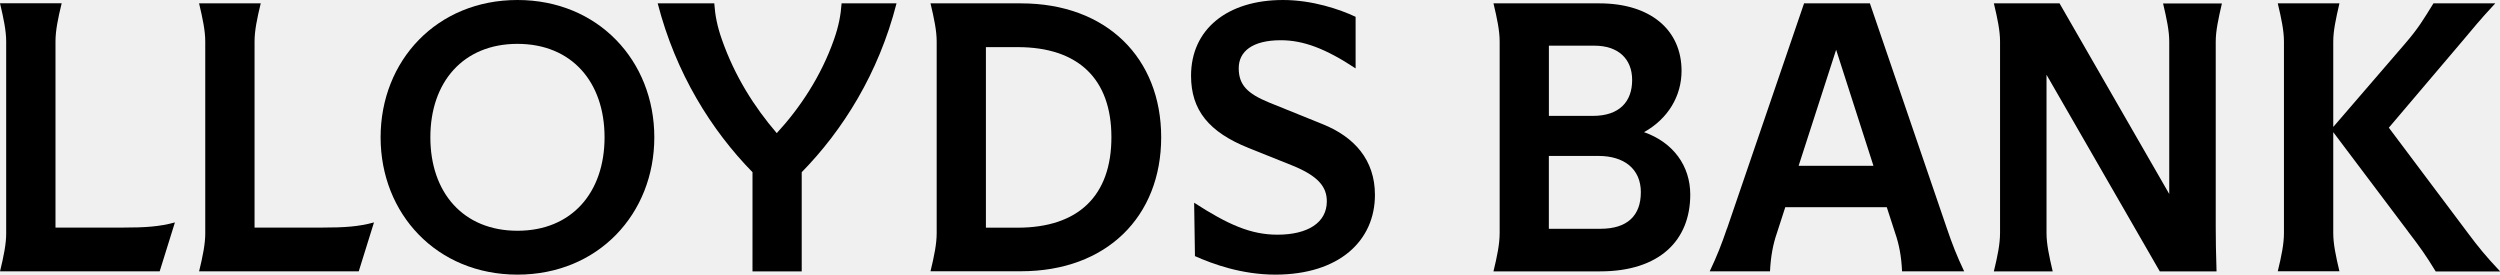
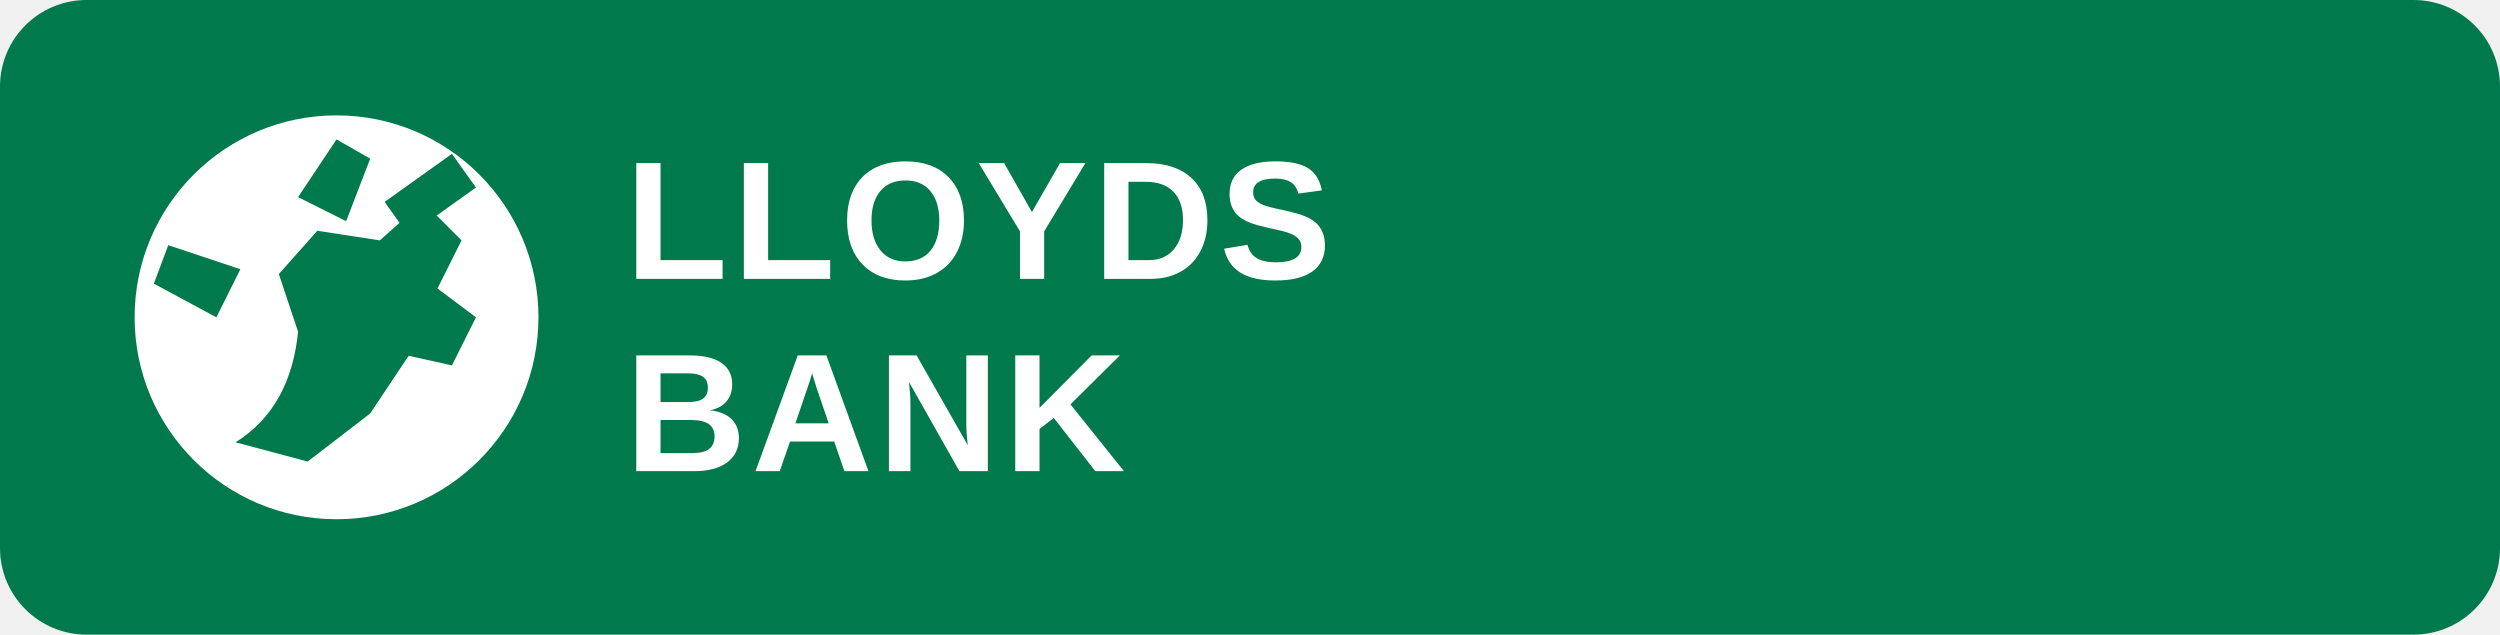
- <svg xmlns="http://www.w3.org/2000/svg" width="132.292mm" height="14.532mm" viewBox="0 0 132.292 14.532" version="1.1" id="svg1">
-   <defs id="defs1" />
-   <g id="layer1" transform="translate(-128.3557,69.51099)">
-     <path d="M 128.683,-57.175 V -67.315 c 0,-0.567 -0.135,-1.216 -0.327,-2.023 h 3.263 c -0.197,0.807 -0.327,1.451 -0.327,2.023 v 9.847 h 3.571 c 1.197,0 1.951,-0.053 2.749,-0.274 l -0.807,2.59 h -8.448 c 0.197,-0.807 0.327,-1.451 0.327,-2.018 z" fill="#000000" id="path3" style="stroke-width:0.481" />
-     <path d="M 139.217,-57.175 V -67.315 c 0,-0.567 -0.135,-1.216 -0.327,-2.018 h 3.263 c -0.197,0.807 -0.327,1.451 -0.327,2.018 v 9.847 h 3.571 c 1.197,0 1.951,-0.053 2.749,-0.274 l -0.807,2.59 h -8.448 c 0.197,-0.807 0.327,-1.451 0.327,-2.018 z" fill="#000000" id="path4" style="stroke-width:0.481" />
-     <path d="m 160.347,-62.245 c 0,-2.927 -1.74,-4.945 -4.609,-4.945 -2.869,0 -4.609,2.018 -4.609,4.945 0,2.927 1.74,4.945 4.609,4.945 2.869,0 4.609,-2.018 4.609,-4.945 z m -11.851,0 c 0,-4.051 2.97,-7.266 7.242,-7.266 4.272,0 7.242,3.22 7.242,7.266 0,4.046 -2.97,7.266 -7.242,7.266 -4.272,0 -7.242,-3.22 -7.242,-7.266 z" fill="#000000" id="path5" style="stroke-width:0.481" />
-     <path d="m 168.176,-60.399 c -2.172,-2.215 -4.061,-5.229 -5.017,-8.934 h 2.994 c 0.043,0.639 0.159,1.221 0.399,1.903 0.682,1.951 1.72,3.58 2.907,4.964 1.221,-1.322 2.35,-3.013 3.032,-4.964 0.24,-0.682 0.356,-1.269 0.399,-1.903 h 2.907 c -0.947,3.705 -2.845,6.718 -5.017,8.934 v 5.248 h -2.605 z" fill="#000000" id="path6" style="stroke-width:0.481" />
-     <path d="m 187.168,-62.25 c 0,-3.076 -1.744,-4.767 -4.964,-4.767 h -1.677 v 9.554 h 1.677 c 3.22,0 4.964,-1.692 4.964,-4.786 z m -9.246,5.075 V -67.315 c 0,-0.567 -0.135,-1.216 -0.327,-2.018 h 4.787 c 4.546,0 7.42,2.907 7.42,7.088 0,4.181 -2.874,7.088 -7.42,7.088 h -4.787 c 0.197,-0.807 0.327,-1.451 0.327,-2.018 z" fill="#000000" id="path7" style="stroke-width:0.481" />
-     <path d="m 191.589,-55.949 -0.043,-2.835 c 1.797,1.163 3.004,1.692 4.407,1.692 1.595,0 2.614,-0.63 2.614,-1.764 0,-0.754 -0.433,-1.341 -1.865,-1.913 l -2.278,-0.913 c -2.1,-0.841 -3.042,-2.004 -3.042,-3.821 0,-2.456 1.913,-4.008 4.868,-4.008 1.543,0 2.994,0.49 3.84,0.889 v 2.73 c -1.595,-1.052 -2.768,-1.49 -3.96,-1.49 -1.49,0 -2.225,0.586 -2.225,1.48 0,0.894 0.471,1.346 1.586,1.807 l 2.864,1.158 c 1.668,0.673 2.758,1.889 2.758,3.739 0,2.432 -1.898,4.219 -5.272,4.219 -1.773,0 -3.306,-0.557 -4.243,-0.976 z" fill="#000000" id="path8" style="stroke-width:0.481" />
-     <path d="m 215.185,-59.337 c 0,-1.24 -0.894,-1.922 -2.235,-1.922 h -2.634 v 3.854 h 2.739 c 1.408,0 2.129,-0.692 2.129,-1.932 z m -2.537,-4.042 c 1.403,0 2.076,-0.754 2.076,-1.898 0,-1.144 -0.764,-1.817 -1.994,-1.817 h -2.412 v 3.715 z m -4.935,6.204 V -67.315 c 0,-0.567 -0.135,-1.216 -0.327,-2.018 h 5.608 c 2.696,0 4.344,1.403 4.344,3.571 0,1.322 -0.702,2.528 -1.985,3.244 1.552,0.548 2.446,1.788 2.446,3.306 0,2.422 -1.629,4.061 -4.767,4.061 h -5.647 c 0.197,-0.807 0.327,-1.451 0.327,-2.018 z" fill="#000000" id="path9" style="stroke-width:0.481" />
-     <path d="m 227.493,-60.736 -1.975,-6.142 -1.985,6.142 z m -7.747,3.316 4.075,-11.913 h 3.484 l 4.075,11.913 c 0.274,0.807 0.524,1.451 0.913,2.268 h -3.287 c -0.034,-0.817 -0.168,-1.461 -0.365,-2.028 l -0.442,-1.365 h -5.373 l -0.442,1.365 c -0.197,0.567 -0.327,1.216 -0.365,2.028 h -3.191 c 0.389,-0.817 0.639,-1.461 0.913,-2.268 z" fill="#000000" id="path10" style="stroke-width:0.481" />
-     <path d="M 234.192,-57.175 V -67.315 c 0,-0.567 -0.135,-1.216 -0.327,-2.018 h 3.475 l 5.805,10.087 v -8.064 c 0,-0.567 -0.135,-1.216 -0.327,-2.018 h 3.114 c -0.187,0.807 -0.327,1.451 -0.327,2.018 v 9.775 c 0,0.745 0.01,1.302 0.043,2.384 h -3.004 l -5.993,-10.404 v 8.386 c 0,0.567 0.139,1.216 0.327,2.018 h -3.114 c 0.197,-0.807 0.327,-1.451 0.327,-2.018 z" fill="#000000" id="path11" style="stroke-width:0.481" />
-     <path d="m 255.784,-57.261 -3.96,-5.257 v 5.344 c 0,0.567 0.135,1.216 0.327,2.018 h -3.263 c 0.197,-0.807 0.327,-1.451 0.327,-2.018 V -67.315 c 0,-0.567 -0.135,-1.216 -0.327,-2.018 h 3.263 c -0.187,0.807 -0.327,1.451 -0.327,2.018 v 4.522 l 3.811,-4.421 c 0.702,-0.817 0.947,-1.24 1.49,-2.119 h 3.263 v 0.01 c -0.827,0.884 -1.173,1.331 -1.783,2.047 l -3.84,4.522 4.191,5.584 c 0.557,0.745 0.932,1.206 1.692,2.014 v 0.01 h -3.402 c -0.538,-0.879 -0.817,-1.269 -1.461,-2.11 z" fill="#000000" id="path12" style="stroke-width:0.481" />
+ <svg xmlns="http://www.w3.org/2000/svg" viewBox="0 0 520 132" role="img" aria-labelledby="title desc">
+   <rect width="520" height="132" rx="18" fill="#007a4d" />
+   <g transform="translate(18 14)">
+     <circle cx="52" cy="52" r="42" fill="#fff" />
+     <path fill="#007a4d" d="M31 78c8-5 12-13 13-23l-4-12 8-9 13 2 9-8 8 8-5 10 8 6-5 10-9-2-8 12-13 10z" />
+     <path fill="#007a4d" d="m44 27 8-12 7 4-5 13zm18 1 14-10 5 7-14 10zM27 52l-13-7 3-8 15 5z" />
  </g>
+   <text x="130" y="58" fill="#fff" font-family="Arial,Helvetica,sans-serif" font-size="35" font-weight="700" letter-spacing="1">LLOYDS</text>
+   <text x="130" y="98" fill="#fff" font-family="Arial,Helvetica,sans-serif" font-size="35" font-weight="700" letter-spacing="1">BANK</text>
</svg>
